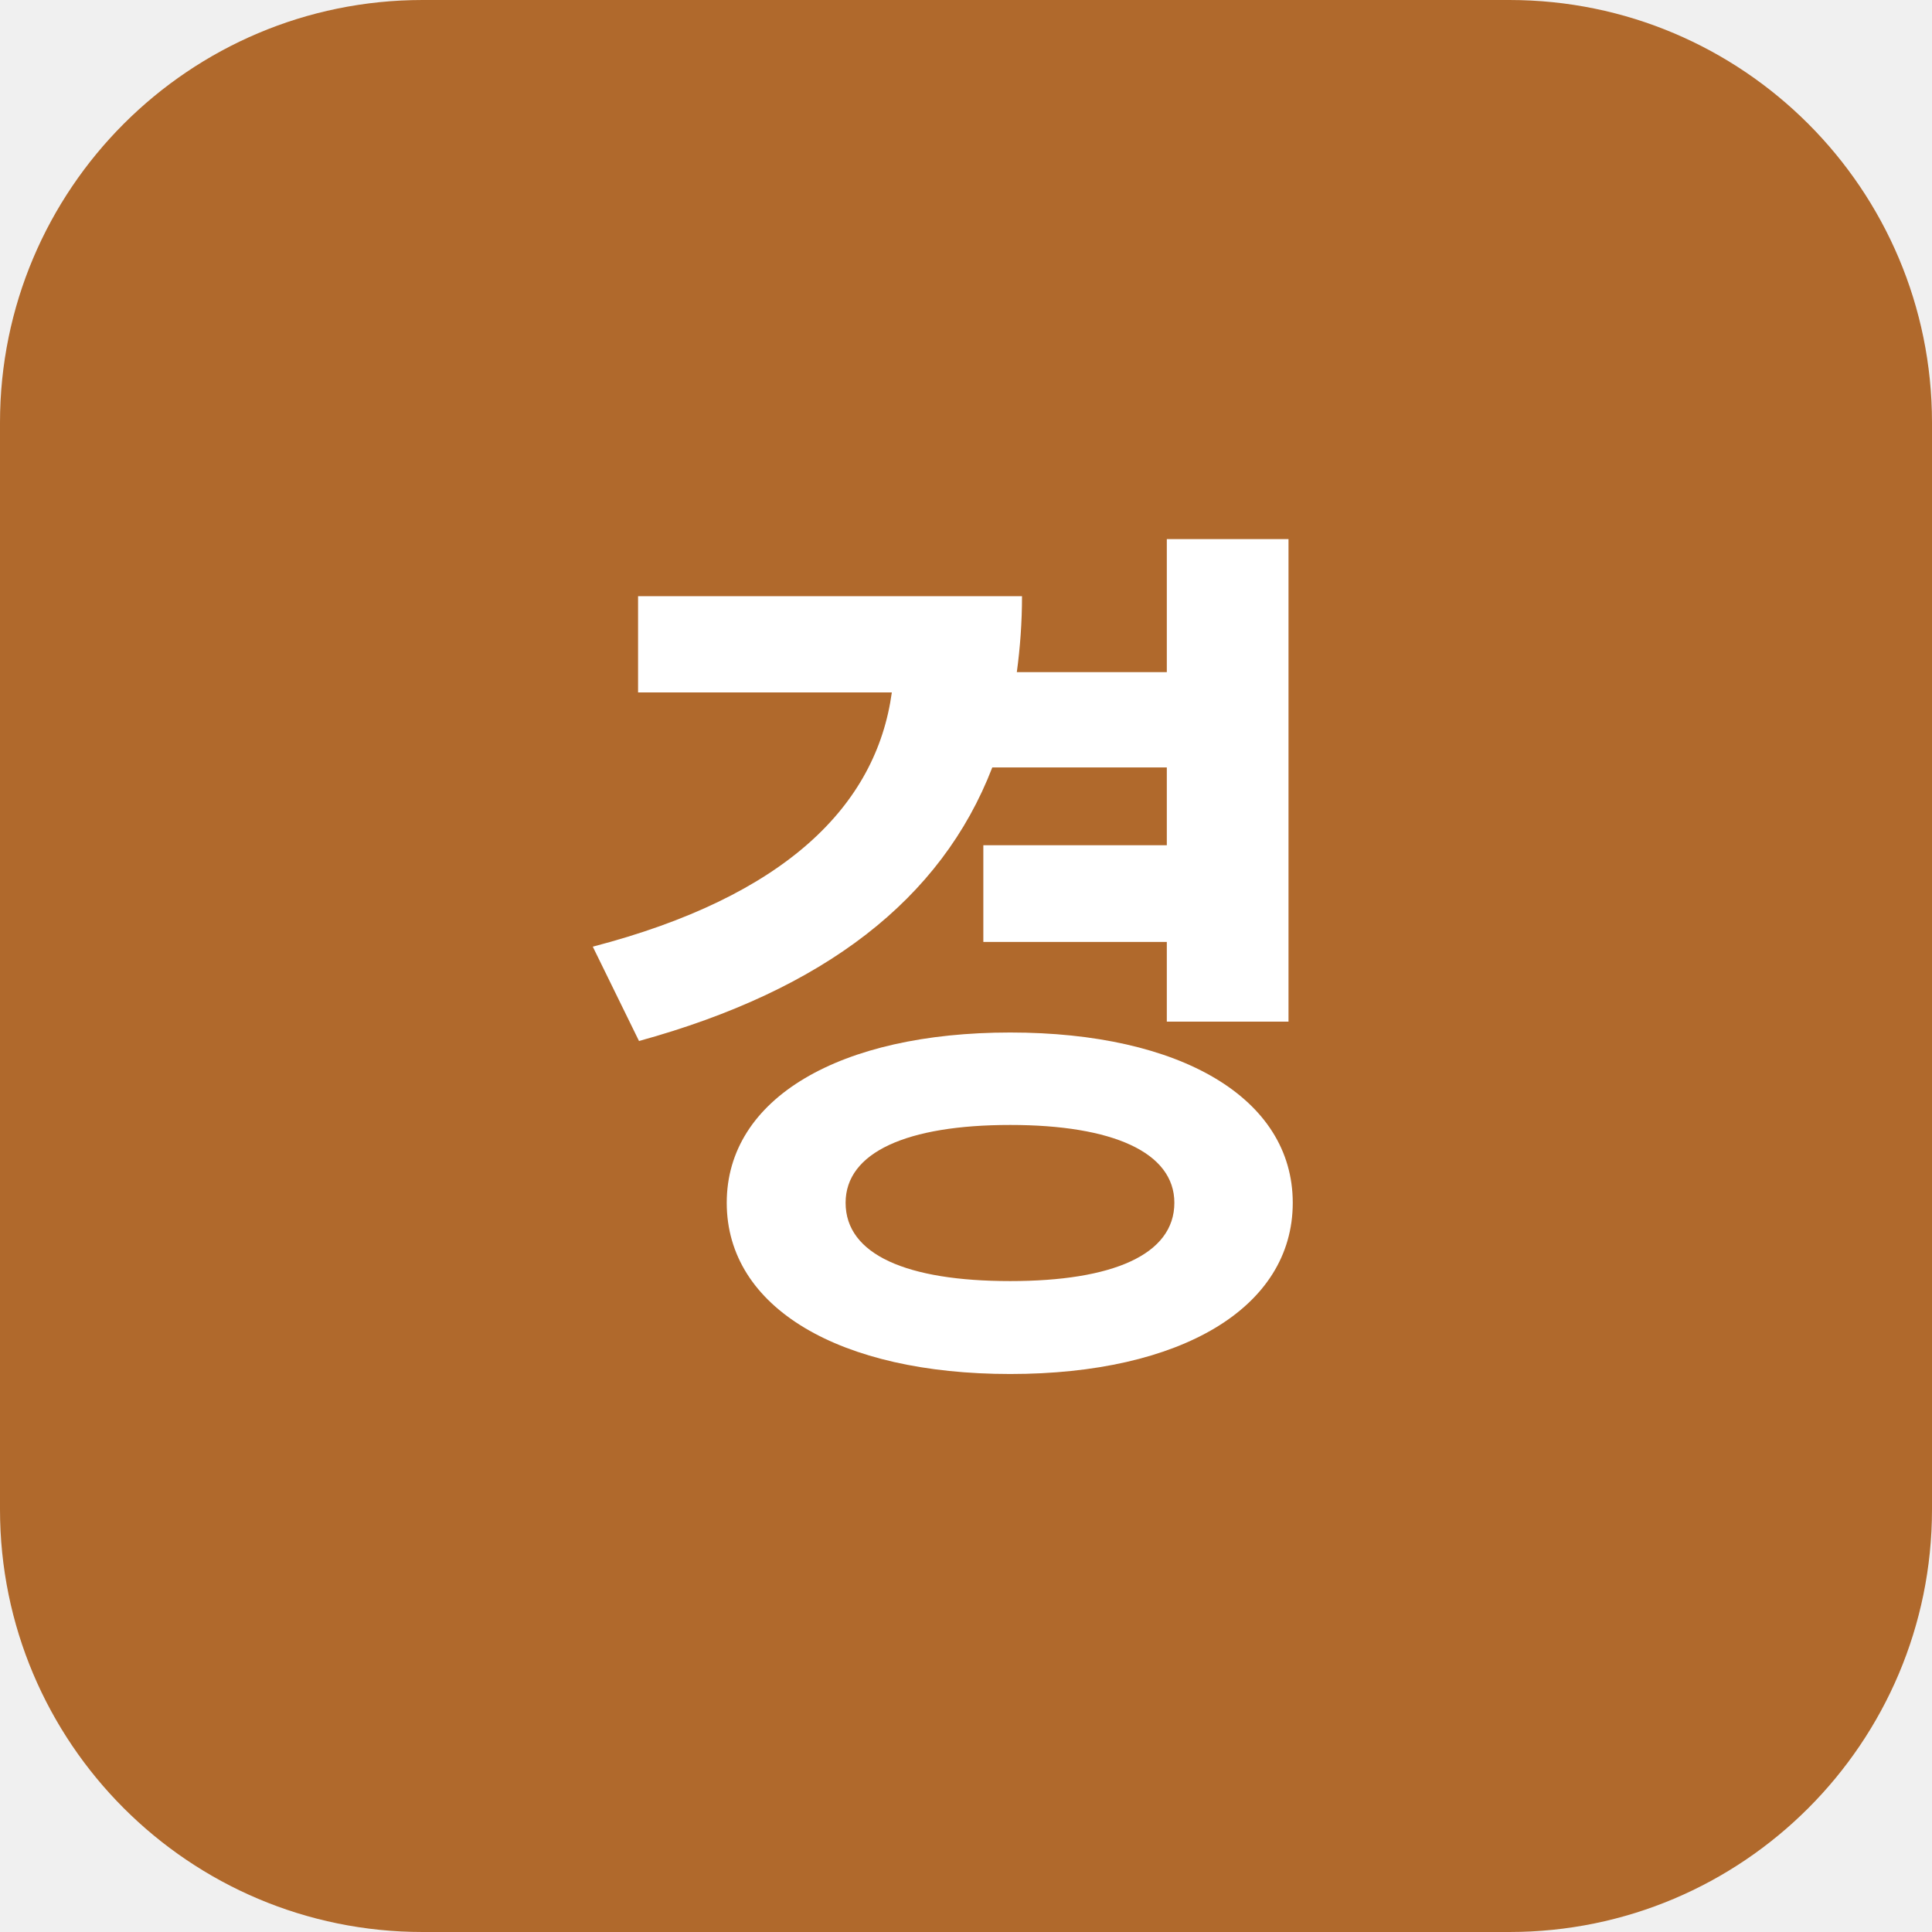
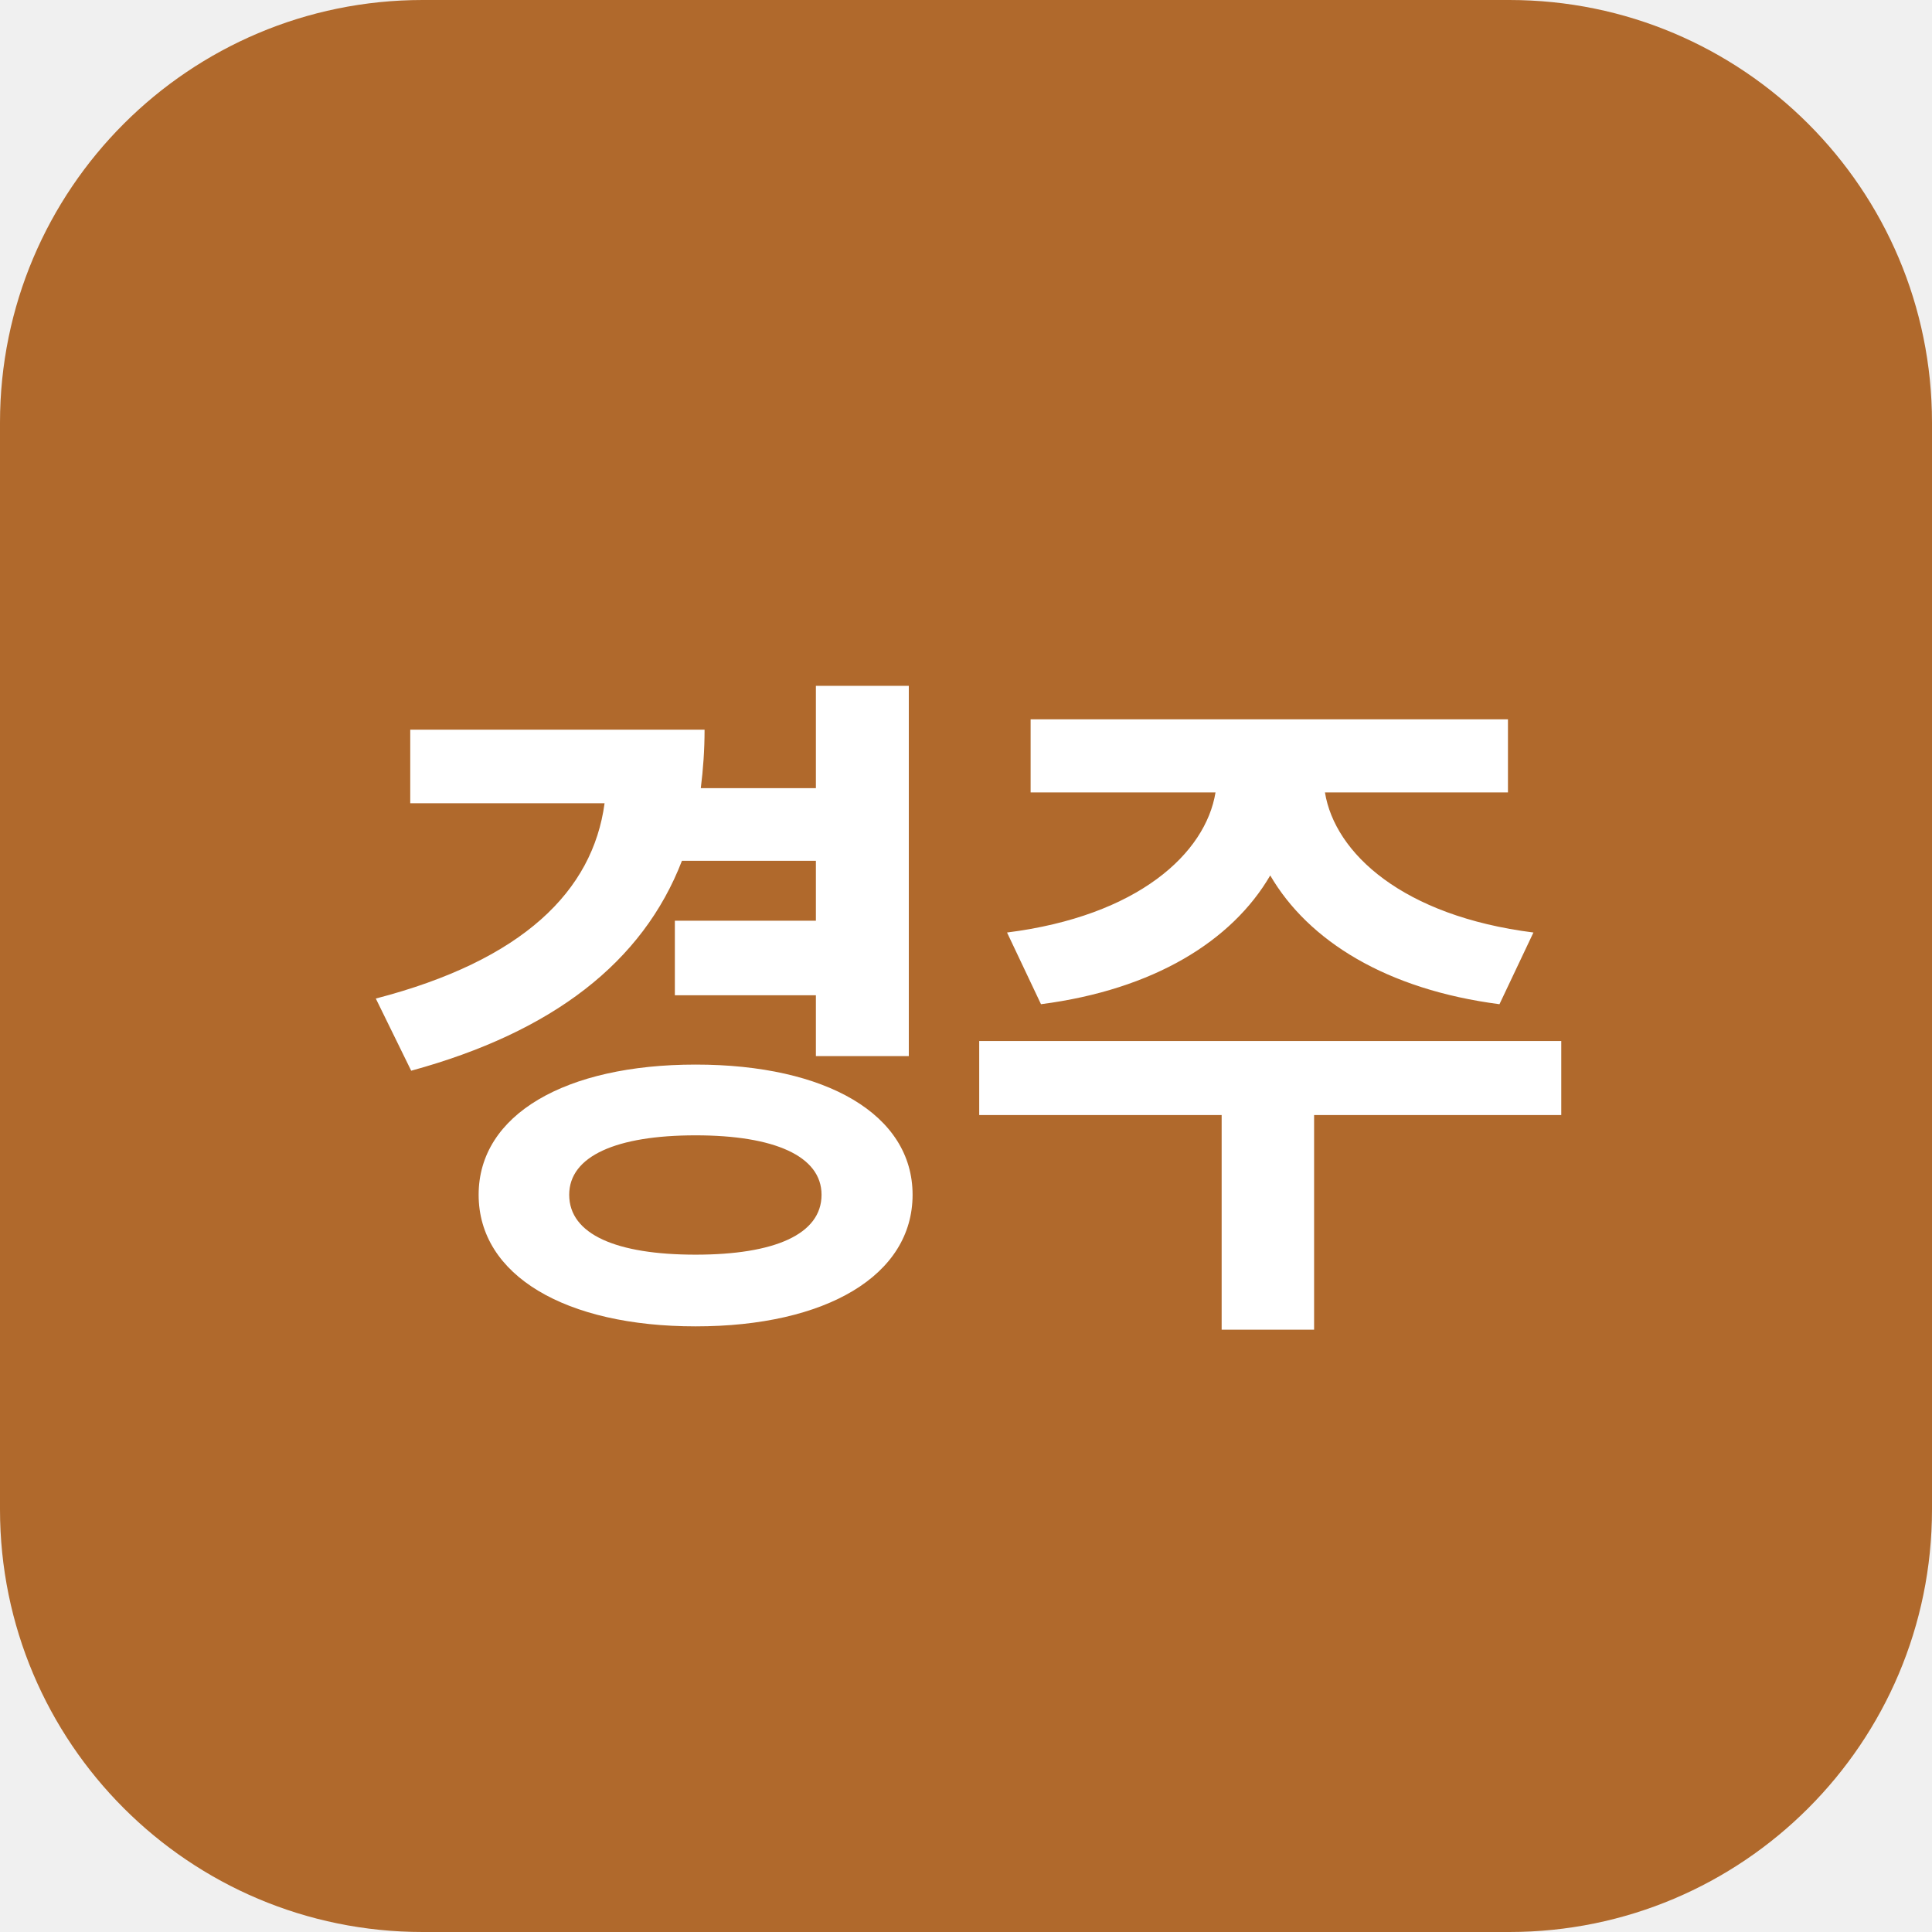
<svg xmlns="http://www.w3.org/2000/svg" viewBox="0 0 64 64">
  <rect width="64" height="64" rx="14" fill="#b0692c" />
-   <text x="32" y="43" font-family="system-ui,sans-serif" font-size="30" font-weight="700" fill="#fff" text-anchor="middle">경</text>
+   <text x="32" y="42" font-family="'Malgun Gothic','Apple SD Gothic Neo','Noto Sans KR',sans-serif" font-size="23" font-weight="700" letter-spacing="-1" fill="#fff" text-anchor="middle">경주</text>
</svg>
